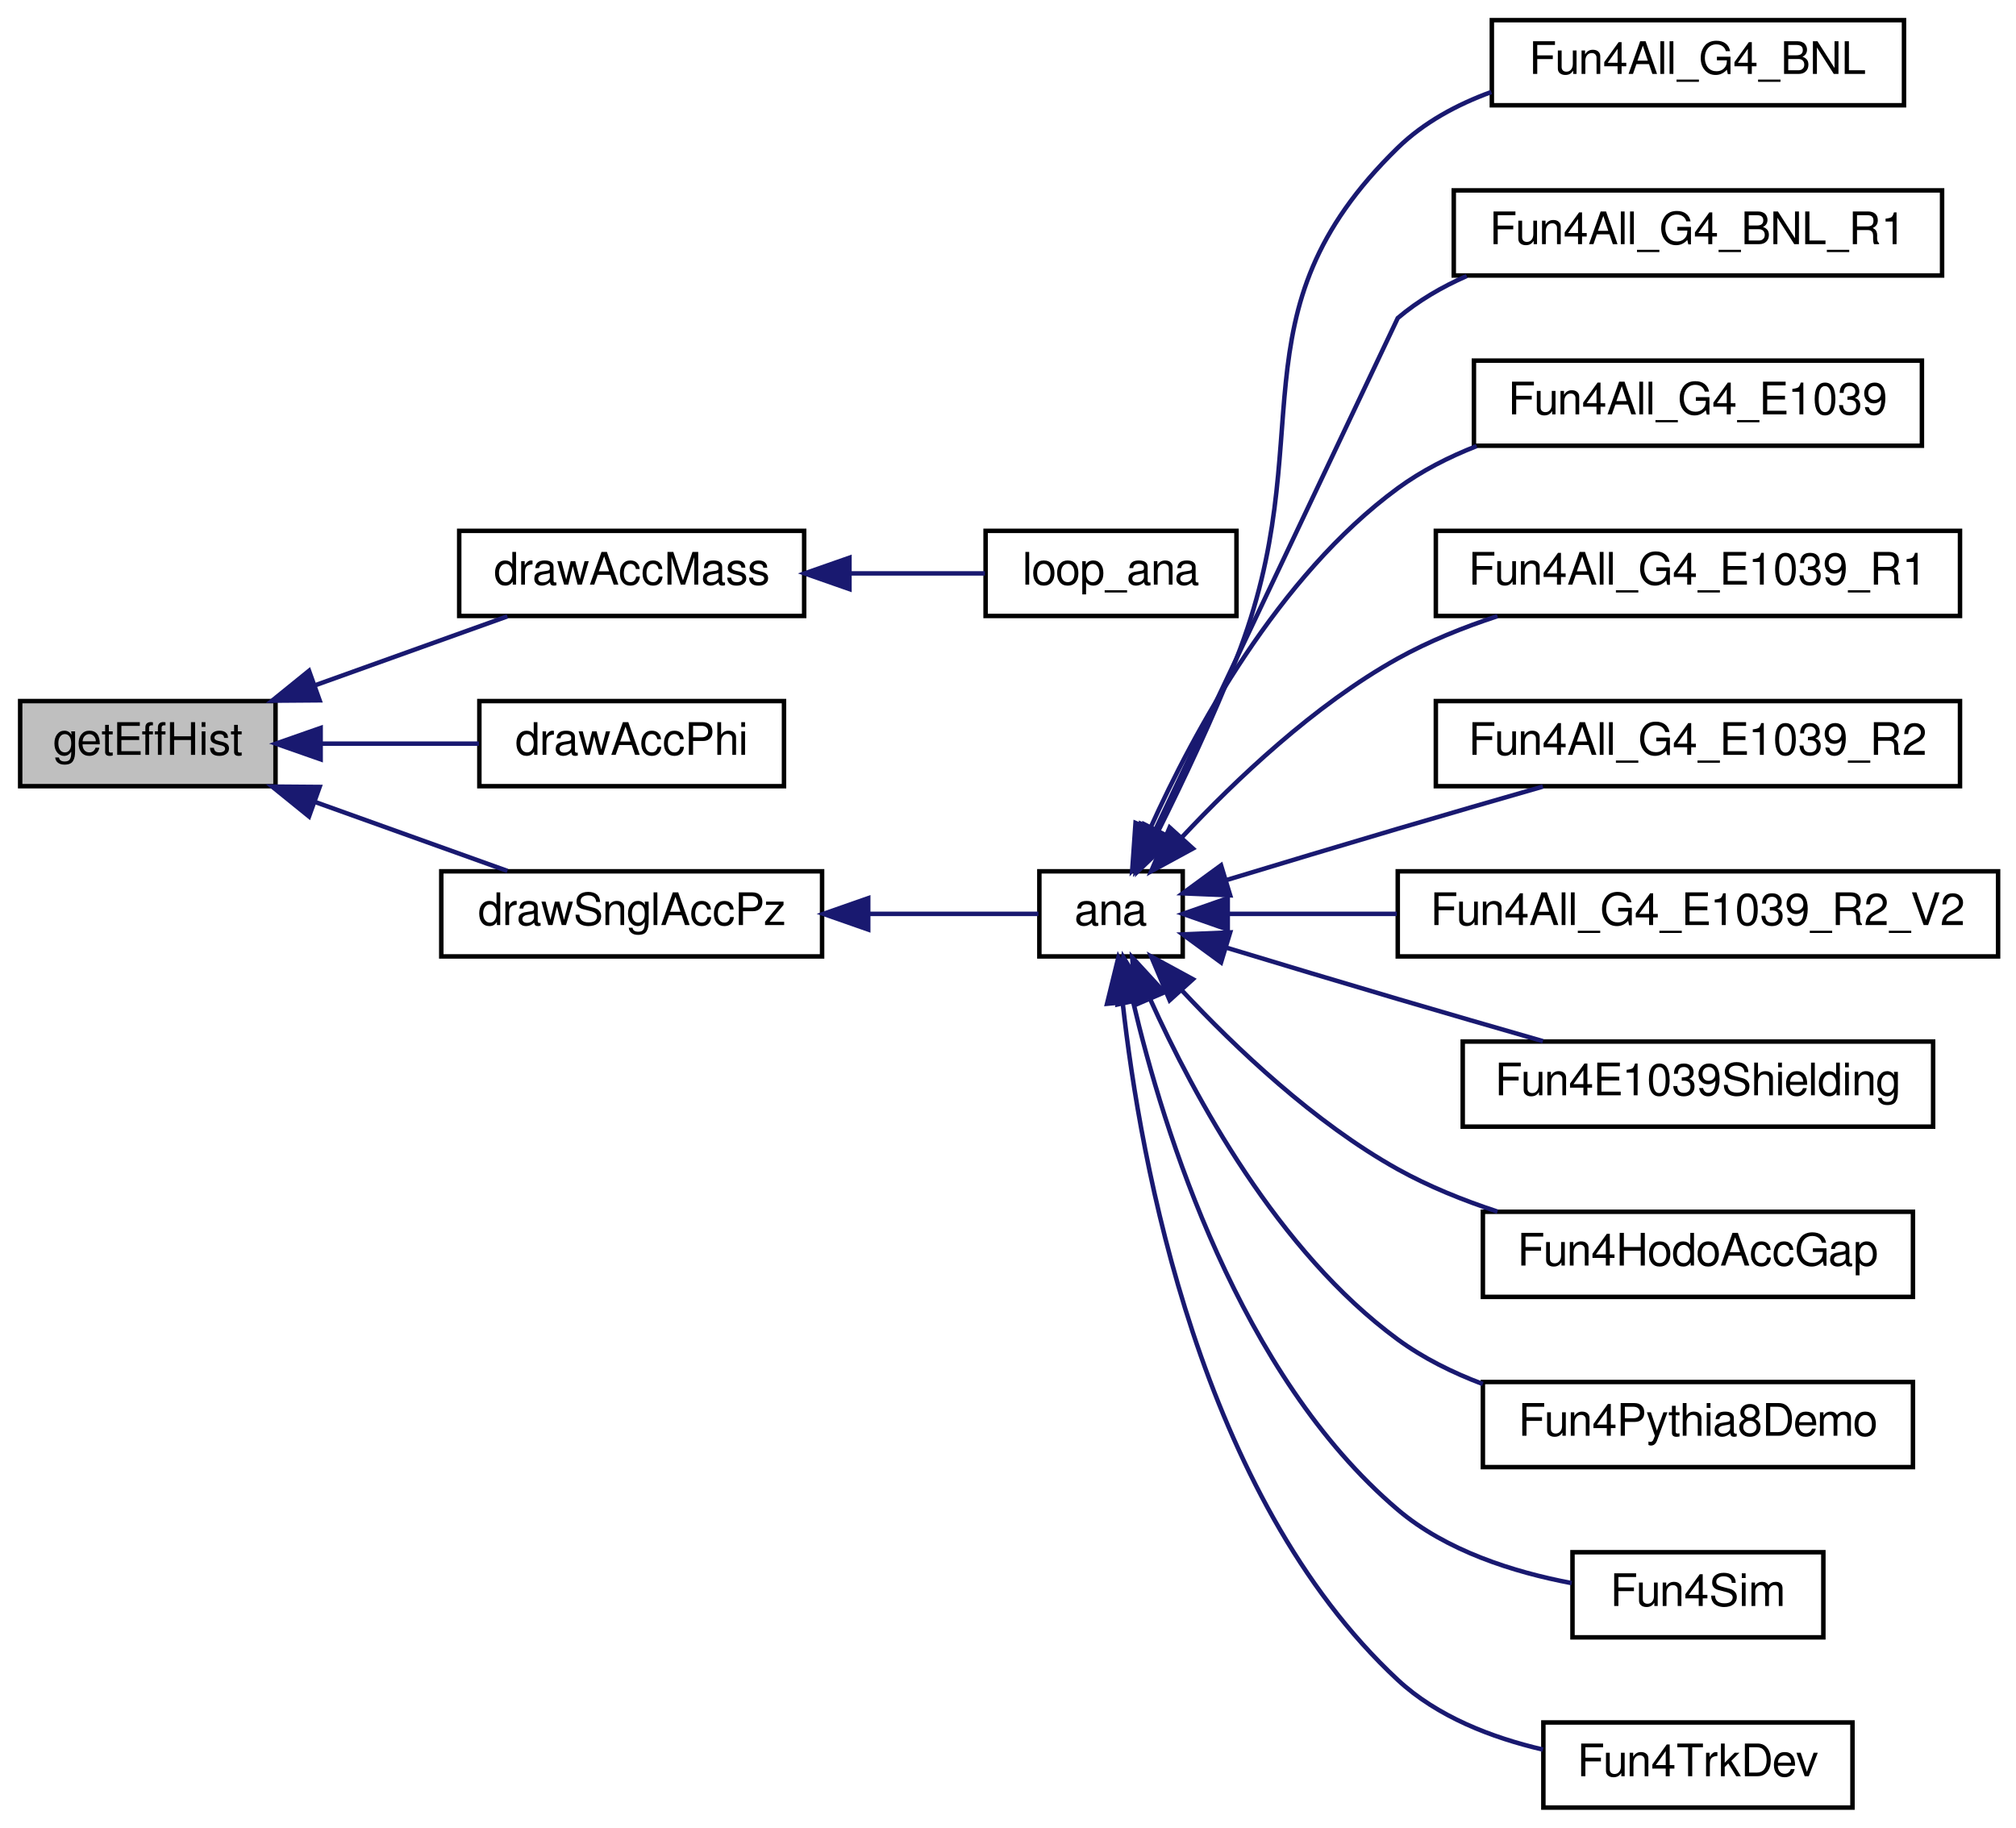
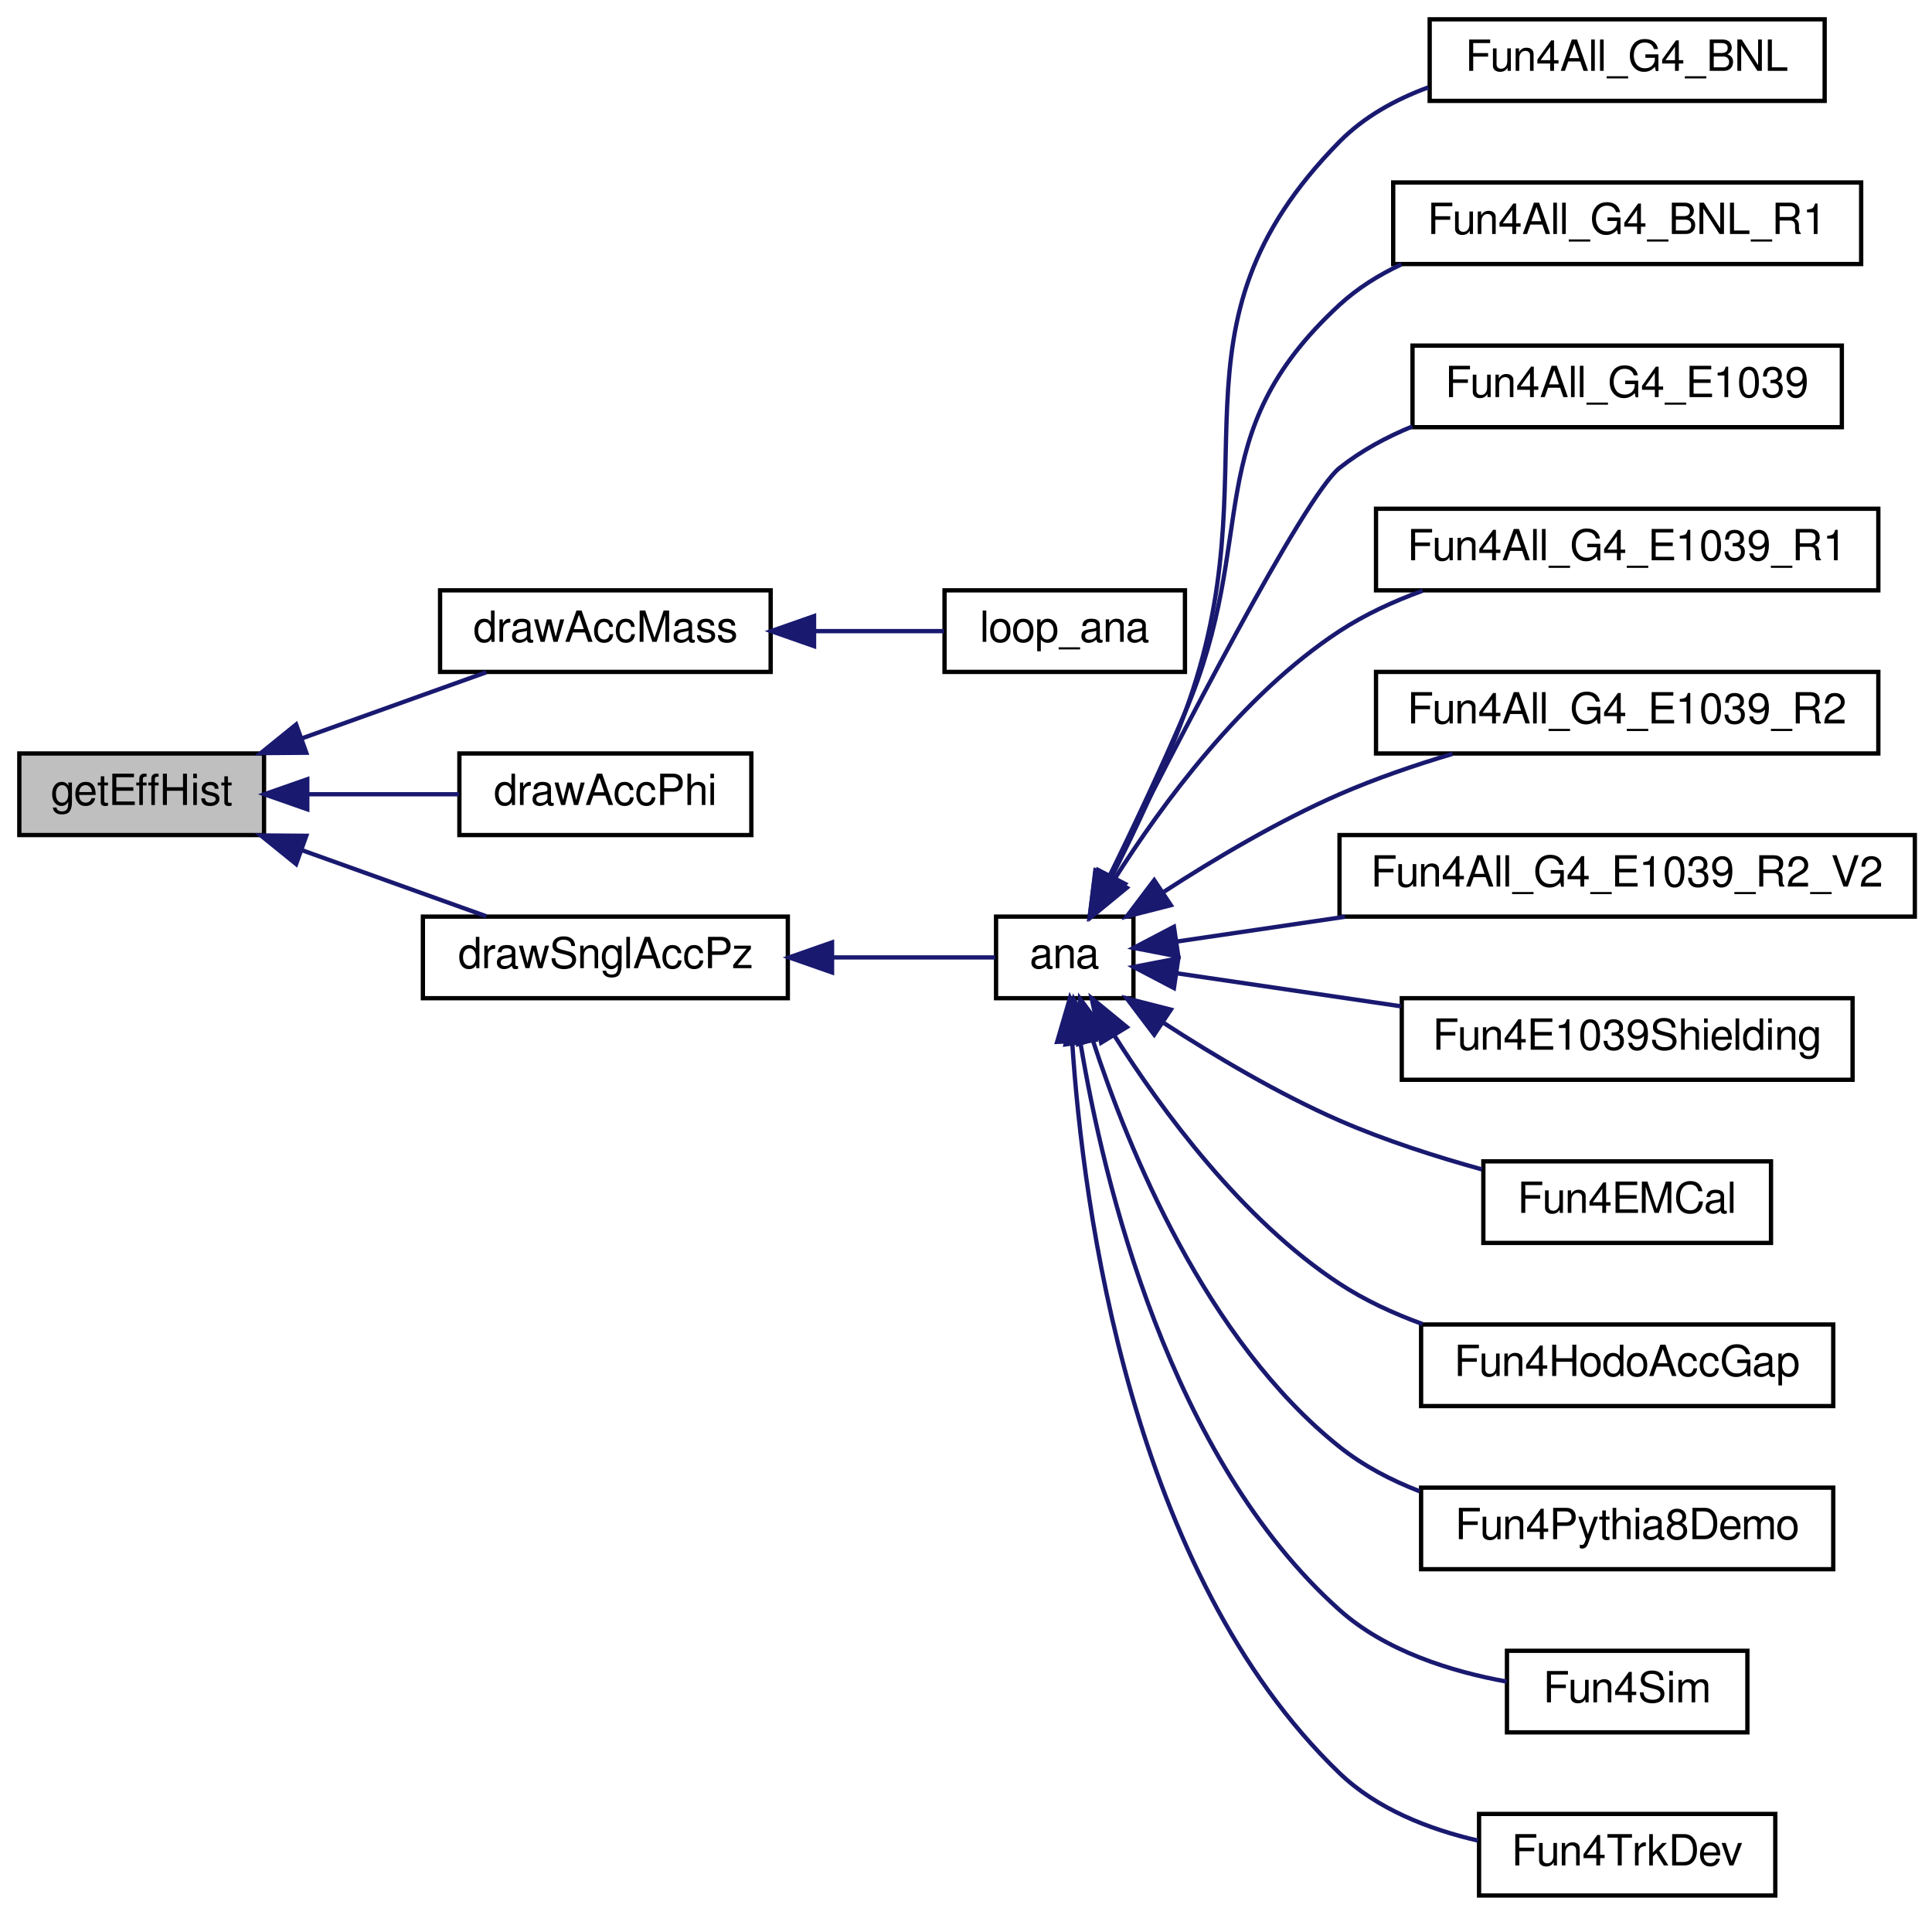
- <svg xmlns="http://www.w3.org/2000/svg" xmlns:xlink="http://www.w3.org/1999/xlink" width="450pt" height="408pt" viewBox="0.00 0.00 450.00 408.00">
-   <g id="graph0" class="graph" transform="scale(1 1) rotate(0) translate(4 404)">
+ <svg xmlns="http://www.w3.org/2000/svg" xmlns:xlink="http://www.w3.org/1999/xlink" width="450pt" height="446pt" viewBox="0.00 0.00 450.00 446.00">
+   <g id="graph0" class="graph" transform="scale(1 1) rotate(0) translate(4 442)">
    <g id="node1" class="node">
-       <polygon fill="#bfbfbf" stroke="black" points="0.5,-228.5 0.5,-247.5 57.5,-247.5 57.5,-228.5 0.5,-228.5" />
-       <text text-anchor="middle" x="29" y="-235.5" font-family="FreeSans" font-size="10.00">getEffHist</text>
+       <polygon fill="#bfbfbf" stroke="black" points="0.5,-247.5 0.5,-266.5 57.5,-266.5 57.5,-247.5 0.5,-247.5" />
+       <text text-anchor="middle" x="29" y="-254.5" font-family="FreeSans" font-size="10.00">getEffHist</text>
    </g>
    <g id="node2" class="node">
      <g id="a_node2">
        <a xlink:href="../../dd/d2a/loop__ana_8C.html#a803639b7a0a3daf890c0b9a57d11ee92" target="_top" xlink:title="drawAccMass">
-           <polygon fill="none" stroke="black" points="98.5,-266.5 98.5,-285.5 175.5,-285.5 175.5,-266.5 98.5,-266.5" />
-           <text text-anchor="middle" x="137" y="-273.5" font-family="FreeSans" font-size="10.00">drawAccMass</text>
+           <polygon fill="none" stroke="black" points="98.5,-285.5 98.5,-304.5 175.5,-304.5 175.5,-285.5 98.5,-285.5" />
+           <text text-anchor="middle" x="137" y="-292.5" font-family="FreeSans" font-size="10.00">drawAccMass</text>
        </a>
      </g>
    </g>
    <g id="edge1" class="edge">
-       <path fill="none" stroke="midnightblue" d="M66.184,-250.972C80.307,-256.034 96.206,-261.734 109.26,-266.414" />
-       <polygon fill="midnightblue" stroke="midnightblue" points="67.343,-247.669 56.748,-247.589 64.981,-254.258 67.343,-247.669" />
+       <path fill="none" stroke="midnightblue" d="M66.184,-269.972C80.307,-275.034 96.206,-280.734 109.26,-285.414" />
+       <polygon fill="midnightblue" stroke="midnightblue" points="67.343,-266.669 56.748,-266.589 64.981,-273.258 67.343,-266.669" />
    </g>
    <g id="node4" class="node">
      <g id="a_node4">
        <a xlink:href="../../d5/de9/E1039Shielding_2ana_8C.html#a3ba0128a44af3e91c67e20e94c653894" target="_top" xlink:title="drawAccPhi">
-           <polygon fill="none" stroke="black" points="103,-228.5 103,-247.5 171,-247.5 171,-228.5 103,-228.5" />
-           <text text-anchor="middle" x="137" y="-235.5" font-family="FreeSans" font-size="10.00">drawAccPhi</text>
+           <polygon fill="none" stroke="black" points="103,-247.5 103,-266.5 171,-266.5 171,-247.5 103,-247.5" />
+           <text text-anchor="middle" x="137" y="-254.5" font-family="FreeSans" font-size="10.00">drawAccPhi</text>
        </a>
      </g>
    </g>
    <g id="edge3" class="edge">
-       <path fill="none" stroke="midnightblue" d="M67.753,-238C79.232,-238 91.755,-238 102.903,-238" />
-       <polygon fill="midnightblue" stroke="midnightblue" points="67.574,-234.5 57.574,-238 67.573,-241.5 67.574,-234.5" />
+       <path fill="none" stroke="midnightblue" d="M67.753,-257C79.232,-257 91.755,-257 102.903,-257" />
+       <polygon fill="midnightblue" stroke="midnightblue" points="67.574,-253.5 57.574,-257 67.573,-260.5 67.574,-253.5" />
    </g>
    <g id="node5" class="node">
      <g id="a_node5">
        <a xlink:href="../../d5/de9/E1039Shielding_2ana_8C.html#a4770f9752bd2f6c264c3a5f0e5f07bf3" target="_top" xlink:title="drawSnglAccPz">
-           <polygon fill="none" stroke="black" points="94.5,-190.5 94.5,-209.5 179.5,-209.5 179.5,-190.5 94.5,-190.5" />
-           <text text-anchor="middle" x="137" y="-197.5" font-family="FreeSans" font-size="10.00">drawSnglAccPz</text>
+           <polygon fill="none" stroke="black" points="94.5,-209.5 94.5,-228.5 179.5,-228.5 179.5,-209.5 94.5,-209.5" />
+           <text text-anchor="middle" x="137" y="-216.5" font-family="FreeSans" font-size="10.00">drawSnglAccPz</text>
        </a>
      </g>
    </g>
    <g id="edge4" class="edge">
-       <path fill="none" stroke="midnightblue" d="M66.184,-225.028C80.307,-219.966 96.206,-214.266 109.26,-209.586" />
-       <polygon fill="midnightblue" stroke="midnightblue" points="64.981,-221.742 56.748,-228.411 67.343,-228.331 64.981,-221.742" />
+       <path fill="none" stroke="midnightblue" d="M66.184,-244.028C80.307,-238.966 96.206,-233.266 109.26,-228.586" />
+       <polygon fill="midnightblue" stroke="midnightblue" points="64.981,-240.742 56.748,-247.411 67.343,-247.331 64.981,-240.742" />
    </g>
    <g id="node3" class="node">
      <g id="a_node3">
        <a xlink:href="../../dd/d2a/loop__ana_8C.html#a57fd4fbe7846a1003bda4845bb5aae4c" target="_top" xlink:title="loop_ana">
-           <polygon fill="none" stroke="black" points="216,-266.5 216,-285.5 272,-285.5 272,-266.5 216,-266.5" />
-           <text text-anchor="middle" x="244" y="-273.5" font-family="FreeSans" font-size="10.00">loop_ana</text>
+           <polygon fill="none" stroke="black" points="216,-285.5 216,-304.5 272,-304.5 272,-285.5 216,-285.5" />
+           <text text-anchor="middle" x="244" y="-292.5" font-family="FreeSans" font-size="10.00">loop_ana</text>
        </a>
      </g>
    </g>
    <g id="edge2" class="edge">
-       <path fill="none" stroke="midnightblue" d="M185.786,-276C196.102,-276 206.663,-276 215.859,-276" />
-       <polygon fill="midnightblue" stroke="midnightblue" points="185.611,-272.5 175.611,-276 185.611,-279.5 185.611,-272.5" />
+       <path fill="none" stroke="midnightblue" d="M185.786,-295C196.102,-295 206.663,-295 215.859,-295" />
+       <polygon fill="midnightblue" stroke="midnightblue" points="185.611,-291.5 175.611,-295 185.611,-298.5 185.611,-291.5" />
    </g>
    <g id="node6" class="node">
      <g id="a_node6">
        <a xlink:href="../../d5/de9/E1039Shielding_2ana_8C.html#a24b637aefa84c667b63905e9be5a8f69" target="_top" xlink:title="ana">
-           <polygon fill="none" stroke="black" points="228,-190.5 228,-209.5 260,-209.5 260,-190.5 228,-190.5" />
-           <text text-anchor="middle" x="244" y="-197.5" font-family="FreeSans" font-size="10.00">ana</text>
+           <polygon fill="none" stroke="black" points="228,-209.5 228,-228.5 260,-228.5 260,-209.5 228,-209.5" />
+           <text text-anchor="middle" x="244" y="-216.5" font-family="FreeSans" font-size="10.00">ana</text>
        </a>
      </g>
    </g>
    <g id="edge5" class="edge">
-       <path fill="none" stroke="midnightblue" d="M189.841,-200C203.722,-200 217.663,-200 227.785,-200" />
-       <polygon fill="midnightblue" stroke="midnightblue" points="189.801,-196.5 179.8,-200 189.8,-203.5 189.801,-196.5" />
+       <path fill="none" stroke="midnightblue" d="M189.841,-219C203.722,-219 217.663,-219 227.785,-219" />
+       <polygon fill="midnightblue" stroke="midnightblue" points="189.801,-215.5 179.8,-219 189.8,-222.5 189.801,-215.5" />
    </g>
    <g id="node7" class="node">
      <g id="a_node7">
        <a xlink:href="../../d9/de0/Fun4All__G4__BNL_8C.html#a62a558c2bb73d1be82a65b16f52ce2e0" target="_top" xlink:title="Fun4All_G4_BNL">
-           <polygon fill="none" stroke="black" points="329,-380.5 329,-399.5 421,-399.5 421,-380.5 329,-380.5" />
-           <text text-anchor="middle" x="375" y="-387.5" font-family="FreeSans" font-size="10.00">Fun4All_G4_BNL</text>
+           <polygon fill="none" stroke="black" points="329,-418.5 329,-437.5 421,-437.5 421,-418.5 329,-418.5" />
+           <text text-anchor="middle" x="375" y="-425.5" font-family="FreeSans" font-size="10.00">Fun4All_G4_BNL</text>
        </a>
      </g>
    </g>
    <g id="edge6" class="edge">
-       <path fill="none" stroke="midnightblue" d="M254.578,-218.555C260.062,-229.564 266.853,-243.89 272,-257 291.418,-306.458 269.952,-333.913 308,-371 313.806,-376.66 321.185,-380.653 328.89,-383.466" />
-       <polygon fill="midnightblue" stroke="midnightblue" points="257.636,-216.845 249.995,-209.505 251.391,-220.008 257.636,-216.845" />
+       <path fill="none" stroke="midnightblue" d="M254.98,-237.871C260.495,-248.802 267.184,-262.943 272,-276 293.192,-333.455 265.045,-365.354 308,-409 313.687,-414.779 321.01,-418.828 328.698,-421.659" />
+       <polygon fill="midnightblue" stroke="midnightblue" points="258.027,-236.142 250.333,-228.858 251.805,-239.35 258.027,-236.142" />
    </g>
    <g id="node8" class="node">
      <g id="a_node8">
        <a xlink:href="../../de/dad/Fun4All__G4__BNL__R1_8C.html#a361be596f3554cfa3d0fc26346c50c31" target="_top" xlink:title="Fun4All_G4_BNL_R1">
-           <polygon fill="none" stroke="black" points="320.5,-342.5 320.5,-361.5 429.5,-361.5 429.5,-342.5 320.5,-342.5" />
-           <text text-anchor="middle" x="375" y="-349.5" font-family="FreeSans" font-size="10.00">Fun4All_G4_BNL_R1</text>
+           <polygon fill="none" stroke="black" points="320.5,-380.5 320.5,-399.5 429.5,-399.5 429.5,-380.5 320.5,-380.5" />
+           <text text-anchor="middle" x="375" y="-387.5" font-family="FreeSans" font-size="10.00">Fun4All_G4_BNL_R1</text>
        </a>
      </g>
    </g>
    <g id="edge7" class="edge">
-       <path fill="none" stroke="midnightblue" d="M253.864,-218.712C271.218,-255.348 308,-333 308,-333 312.543,-336.861 317.829,-339.938 323.395,-342.391" />
-       <polygon fill="midnightblue" stroke="midnightblue" points="256.975,-217.104 249.531,-209.565 250.649,-220.101 256.975,-217.104" />
+       <path fill="none" stroke="midnightblue" d="M254.306,-237.666C259.696,-248.714 266.485,-263.04 272,-276 289.679,-317.547 274.792,-340.407 308,-371 312.209,-374.878 317.161,-377.97 322.427,-380.433" />
+       <polygon fill="midnightblue" stroke="midnightblue" points="257.385,-235.997 249.825,-228.575 251.106,-239.092 257.385,-235.997" />
    </g>
    <g id="node9" class="node">
      <g id="a_node9">
        <a xlink:href="../../d1/d24/Fun4All__G4__E1039_8C.html#ad81863c21df83a735c57713bc9ec59b1" target="_top" xlink:title="Fun4All_G4_E1039">
-           <polygon fill="none" stroke="black" points="325,-304.5 325,-323.5 425,-323.5 425,-304.5 325,-304.5" />
-           <text text-anchor="middle" x="375" y="-311.5" font-family="FreeSans" font-size="10.00">Fun4All_G4_E1039</text>
+           <polygon fill="none" stroke="black" points="325,-342.5 325,-361.5 425,-361.5 425,-342.5 325,-342.5" />
+           <text text-anchor="middle" x="375" y="-349.5" font-family="FreeSans" font-size="10.00">Fun4All_G4_E1039</text>
        </a>
      </g>
    </g>
    <g id="edge8" class="edge">
-       <path fill="none" stroke="midnightblue" d="M252.784,-219.152C262.53,-240.744 281.257,-275.388 308,-295 313.288,-298.878 319.351,-301.967 325.611,-304.427" />
-       <polygon fill="midnightblue" stroke="midnightblue" points="255.895,-217.525 248.726,-209.724 249.465,-220.293 255.895,-217.525" />
+       <path fill="none" stroke="midnightblue" d="M254.493,-238.006C269.968,-268.696 299.74,-326.414 308,-333 313.034,-337.014 318.882,-340.18 324.975,-342.677" />
+       <polygon fill="midnightblue" stroke="midnightblue" points="257.459,-236.114 249.844,-228.747 251.203,-239.255 257.459,-236.114" />
    </g>
    <g id="node10" class="node">
      <g id="a_node10">
        <a xlink:href="../../de/d10/Fun4All__G4__E1039__R1_8C.html#aa484b834b55e3114dfd4cd82dcd11831" target="_top" xlink:title="Fun4All_G4_E1039_R1">
-           <polygon fill="none" stroke="black" points="316.5,-266.5 316.5,-285.5 433.5,-285.5 433.5,-266.5 316.5,-266.5" />
-           <text text-anchor="middle" x="375" y="-273.5" font-family="FreeSans" font-size="10.00">Fun4All_G4_E1039_R1</text>
+           <polygon fill="none" stroke="black" points="316.5,-304.5 316.5,-323.5 433.5,-323.5 433.5,-304.5 316.5,-304.5" />
+           <text text-anchor="middle" x="375" y="-311.5" font-family="FreeSans" font-size="10.00">Fun4All_G4_E1039_R1</text>
        </a>
      </g>
    </g>
    <g id="edge9" class="edge">
-       <path fill="none" stroke="midnightblue" d="M259.875,-217.154C271.736,-229.84 289.393,-246.644 308,-257 314.876,-260.827 322.594,-263.944 330.262,-266.462" />
-       <polygon fill="midnightblue" stroke="midnightblue" points="262.272,-214.587 252.966,-209.522 257.082,-219.284 262.272,-214.587" />
+       <path fill="none" stroke="midnightblue" d="M255.537,-237.161C266.507,-254.496 285.252,-280.114 308,-295 313.887,-298.852 320.565,-301.938 327.359,-304.406" />
+       <polygon fill="midnightblue" stroke="midnightblue" points="258.457,-235.226 250.267,-228.504 252.477,-238.865 258.457,-235.226" />
    </g>
    <g id="node11" class="node">
      <g id="a_node11">
        <a xlink:href="../../df/d98/Fun4All__G4__E1039__R2_8C.html#a0cc5938b98723b2d5216049aad7edb01" target="_top" xlink:title="Fun4All_G4_E1039_R2">
-           <polygon fill="none" stroke="black" points="316.5,-228.5 316.5,-247.5 433.5,-247.5 433.5,-228.5 316.5,-228.5" />
-           <text text-anchor="middle" x="375" y="-235.5" font-family="FreeSans" font-size="10.00">Fun4All_G4_E1039_R2</text>
+           <polygon fill="none" stroke="black" points="316.5,-266.5 316.5,-285.5 433.5,-285.5 433.5,-266.5 316.5,-266.5" />
+           <text text-anchor="middle" x="375" y="-273.5" font-family="FreeSans" font-size="10.00">Fun4All_G4_E1039_R2</text>
        </a>
      </g>
    </g>
    <g id="edge10" class="edge">
-       <path fill="none" stroke="midnightblue" d="M269.861,-207.577C281.443,-211.086 295.415,-215.291 308,-219 318.522,-222.101 330.006,-225.427 340.4,-228.416" />
-       <polygon fill="midnightblue" stroke="midnightblue" points="270.59,-204.14 260.005,-204.583 268.556,-210.838 270.59,-204.14" />
+       <path fill="none" stroke="midnightblue" d="M267.114,-234.302C278.859,-241.915 293.775,-250.791 308,-257 316.305,-260.625 325.496,-263.772 334.315,-266.406" />
+       <polygon fill="midnightblue" stroke="midnightblue" points="268.714,-231.163 258.448,-228.543 264.84,-236.993 268.714,-231.163" />
    </g>
    <g id="node12" class="node">
      <g id="a_node12">
        <a xlink:href="../../d1/d91/Fun4All__G4__E1039__R2__V2_8C.html#a89f8b08cddafb17f4ba14e509a0ca1db" target="_top" xlink:title="Fun4All_G4_E1039_R2_V2">
-           <polygon fill="none" stroke="black" points="308,-190.5 308,-209.5 442,-209.5 442,-190.5 308,-190.5" />
-           <text text-anchor="middle" x="375" y="-197.5" font-family="FreeSans" font-size="10.00">Fun4All_G4_E1039_R2_V2</text>
+           <polygon fill="none" stroke="black" points="308,-228.5 308,-247.5 442,-247.5 442,-228.5 308,-228.5" />
+           <text text-anchor="middle" x="375" y="-235.5" font-family="FreeSans" font-size="10.00">Fun4All_G4_E1039_R2_V2</text>
        </a>
      </g>
    </g>
    <g id="edge11" class="edge">
-       <path fill="none" stroke="midnightblue" d="M270.061,-200C280.974,-200 294.331,-200 307.787,-200" />
-       <polygon fill="midnightblue" stroke="midnightblue" points="270.05,-196.5 260.05,-200 270.05,-203.5 270.05,-196.5" />
+       <path fill="none" stroke="midnightblue" d="M270.012,-222.684C281.335,-224.352 295.298,-226.408 309.274,-228.467" />
+       <polygon fill="midnightblue" stroke="midnightblue" points="270.454,-219.211 260.05,-221.217 269.434,-226.137 270.454,-219.211" />
    </g>
    <g id="node13" class="node">
      <g id="a_node13">
        <a xlink:href="../../d2/d24/Fun4E1039Shielding_8C.html#a42592782dd55d6e219305ff678a00dc2" target="_top" xlink:title="Fun4E1039Shielding">
-           <polygon fill="none" stroke="black" points="322.5,-152.5 322.5,-171.5 427.5,-171.5 427.5,-152.5 322.5,-152.5" />
-           <text text-anchor="middle" x="375" y="-159.5" font-family="FreeSans" font-size="10.00">Fun4E1039Shielding</text>
+           <polygon fill="none" stroke="black" points="322.5,-190.5 322.5,-209.5 427.5,-209.5 427.5,-190.5 322.5,-190.5" />
+           <text text-anchor="middle" x="375" y="-197.5" font-family="FreeSans" font-size="10.00">Fun4E1039Shielding</text>
        </a>
      </g>
    </g>
    <g id="edge12" class="edge">
-       <path fill="none" stroke="midnightblue" d="M269.861,-192.423C281.443,-188.914 295.415,-184.709 308,-181 318.522,-177.899 330.006,-174.573 340.4,-171.584" />
-       <polygon fill="midnightblue" stroke="midnightblue" points="268.556,-189.162 260.005,-195.417 270.59,-195.86 268.556,-189.162" />
+       <path fill="none" stroke="midnightblue" d="M269.982,-215.32C284.844,-213.132 304.26,-210.272 322.287,-207.617" />
+       <polygon fill="midnightblue" stroke="midnightblue" points="269.434,-211.863 260.05,-216.783 270.454,-218.789 269.434,-211.863" />
    </g>
    <g id="node14" class="node">
      <g id="a_node14">
+         <a xlink:href="../../db/d2f/Fun4EMCal_8C.html#a7559861c26cbabfa3e4349440d5af51b" target="_top" xlink:title="Fun4EMCal">
+           <polygon fill="none" stroke="black" points="341.5,-152.5 341.5,-171.5 408.5,-171.5 408.5,-152.5 341.5,-152.5" />
+           <text text-anchor="middle" x="375" y="-159.5" font-family="FreeSans" font-size="10.00">Fun4EMCal</text>
+         </a>
+       </g>
+     </g>
+     <g id="edge13" class="edge">
+       <path fill="none" stroke="midnightblue" d="M267.114,-203.698C278.859,-196.085 293.775,-187.209 308,-181 318.491,-176.421 330.395,-172.605 341.177,-169.623" />
+       <polygon fill="midnightblue" stroke="midnightblue" points="264.84,-201.007 258.448,-209.457 268.714,-206.837 264.84,-201.007" />
+     </g>
+     <g id="node15" class="node">
+       <g id="a_node15">
        <a xlink:href="../../d6/d6a/Fun4HodoAccGap_8C.html#a7aaa0687f144d5e7b417d7e9ac5f36da" target="_top" xlink:title="Fun4HodoAccGap">
          <polygon fill="none" stroke="black" points="327,-114.5 327,-133.5 423,-133.5 423,-114.5 327,-114.5" />
          <text text-anchor="middle" x="375" y="-121.5" font-family="FreeSans" font-size="10.00">Fun4HodoAccGap</text>
        </a>
      </g>
    </g>
-     <g id="edge13" class="edge">
-       <path fill="none" stroke="midnightblue" d="M259.875,-182.846C271.736,-170.16 289.393,-153.356 308,-143 314.876,-139.173 322.594,-136.056 330.262,-133.538" />
-       <polygon fill="midnightblue" stroke="midnightblue" points="257.082,-180.716 252.966,-190.478 262.272,-185.413 257.082,-180.716" />
-     </g>
-     <g id="node15" class="node">
-       <g id="a_node15">
+     <g id="edge14" class="edge">
+       <path fill="none" stroke="midnightblue" d="M255.537,-200.839C266.507,-183.504 285.252,-157.886 308,-143 313.887,-139.148 320.565,-136.062 327.359,-133.594" />
+       <polygon fill="midnightblue" stroke="midnightblue" points="252.477,-199.135 250.267,-209.496 258.457,-202.774 252.477,-199.135" />
+     </g>
+     <g id="node16" class="node">
+       <g id="a_node16">
        <a xlink:href="../../de/d66/Fun4Pythia8Demo_8C.html#a6a06be36766511c5ad76013c9cbfe5b5" target="_top" xlink:title="Fun4Pythia8Demo">
          <polygon fill="none" stroke="black" points="327,-76.5 327,-95.5 423,-95.5 423,-76.5 327,-76.5" />
          <text text-anchor="middle" x="375" y="-83.5" font-family="FreeSans" font-size="10.00">Fun4Pythia8Demo</text>
        </a>
      </g>
    </g>
-     <g id="edge14" class="edge">
-       <path fill="none" stroke="midnightblue" d="M252.784,-180.848C262.53,-159.256 281.257,-124.612 308,-105 313.673,-100.84 320.237,-97.588 326.979,-95.047" />
-       <polygon fill="midnightblue" stroke="midnightblue" points="249.465,-179.707 248.726,-190.276 255.895,-182.475 249.465,-179.707" />
-     </g>
-     <g id="node16" class="node">
-       <g id="a_node16">
+     <g id="edge15" class="edge">
+       <path fill="none" stroke="midnightblue" d="M250.513,-199.774C258.8,-174.327 276.904,-129.794 308,-105 313.501,-100.614 319.971,-97.241 326.673,-94.646" />
+       <polygon fill="midnightblue" stroke="midnightblue" points="247.147,-198.812 247.553,-209.399 253.838,-200.869 247.147,-198.812" />
+     </g>
+     <g id="node17" class="node">
+       <g id="a_node17">
        <a xlink:href="../../d7/dbf/Pythia8Demo_2Fun4Sim_8C.html#a13db461d7442e3977a7c3773cd8119df" target="_top" xlink:title="Fun4Sim">
          <polygon fill="none" stroke="black" points="347,-38.5 347,-57.5 403,-57.5 403,-38.5 347,-38.5" />
          <text text-anchor="middle" x="375" y="-45.5" font-family="FreeSans" font-size="10.00">Fun4Sim</text>
        </a>
      </g>
    </g>
-     <g id="edge15" class="edge">
-       <path fill="none" stroke="midnightblue" d="M248.892,-180.527C255.714,-151.497 272.609,-97.075 308,-67 318.813,-57.812 333.834,-53.06 346.815,-50.606" />
-       <polygon fill="midnightblue" stroke="midnightblue" points="245.47,-179.789 246.753,-190.306 252.309,-181.285 245.47,-179.789" />
-     </g>
-     <g id="node17" class="node">
-       <g id="a_node17">
+     <g id="edge16" class="edge">
+       <path fill="none" stroke="midnightblue" d="M247.662,-199.093C253.062,-166.64 268.362,-102.408 308,-67 318.671,-57.468 333.84,-52.697 346.945,-50.319" />
+       <polygon fill="midnightblue" stroke="midnightblue" points="244.176,-198.736 246.14,-209.147 251.097,-199.784 244.176,-198.736" />
+     </g>
+     <g id="node18" class="node">
+       <g id="a_node18">
        <a xlink:href="../../d2/d3a/Fun4TrkDev_8C.html#abd98cf50196a6ad7cb2289d1f0442b73" target="_top" xlink:title="Fun4TrkDev">
          <polygon fill="none" stroke="black" points="340.5,-0.5 340.5,-19.5 409.5,-19.5 409.5,-0.5 340.5,-0.5" />
          <text text-anchor="middle" x="375" y="-7.5" font-family="FreeSans" font-size="10.00">Fun4TrkDev</text>
        </a>
      </g>
    </g>
-     <g id="edge16" class="edge">
-       <path fill="none" stroke="midnightblue" d="M246.6,-180.146C250.542,-144.609 263.886,-70.018 308,-29 316.819,-20.799 328.953,-16.112 340.413,-13.443" />
-       <polygon fill="midnightblue" stroke="midnightblue" points="243.105,-179.929 245.624,-190.22 250.072,-180.605 243.105,-179.929" />
+     <g id="edge17" class="edge">
+       <path fill="none" stroke="midnightblue" d="M245.744,-199.147C248.28,-160.685 259.402,-75.698 308,-29 316.684,-20.656 328.789,-15.938 340.264,-13.284" />
+       <polygon fill="midnightblue" stroke="midnightblue" points="242.23,-199.327 245.201,-209.497 249.22,-199.694 242.23,-199.327" />
    </g>
  </g>
</svg>
